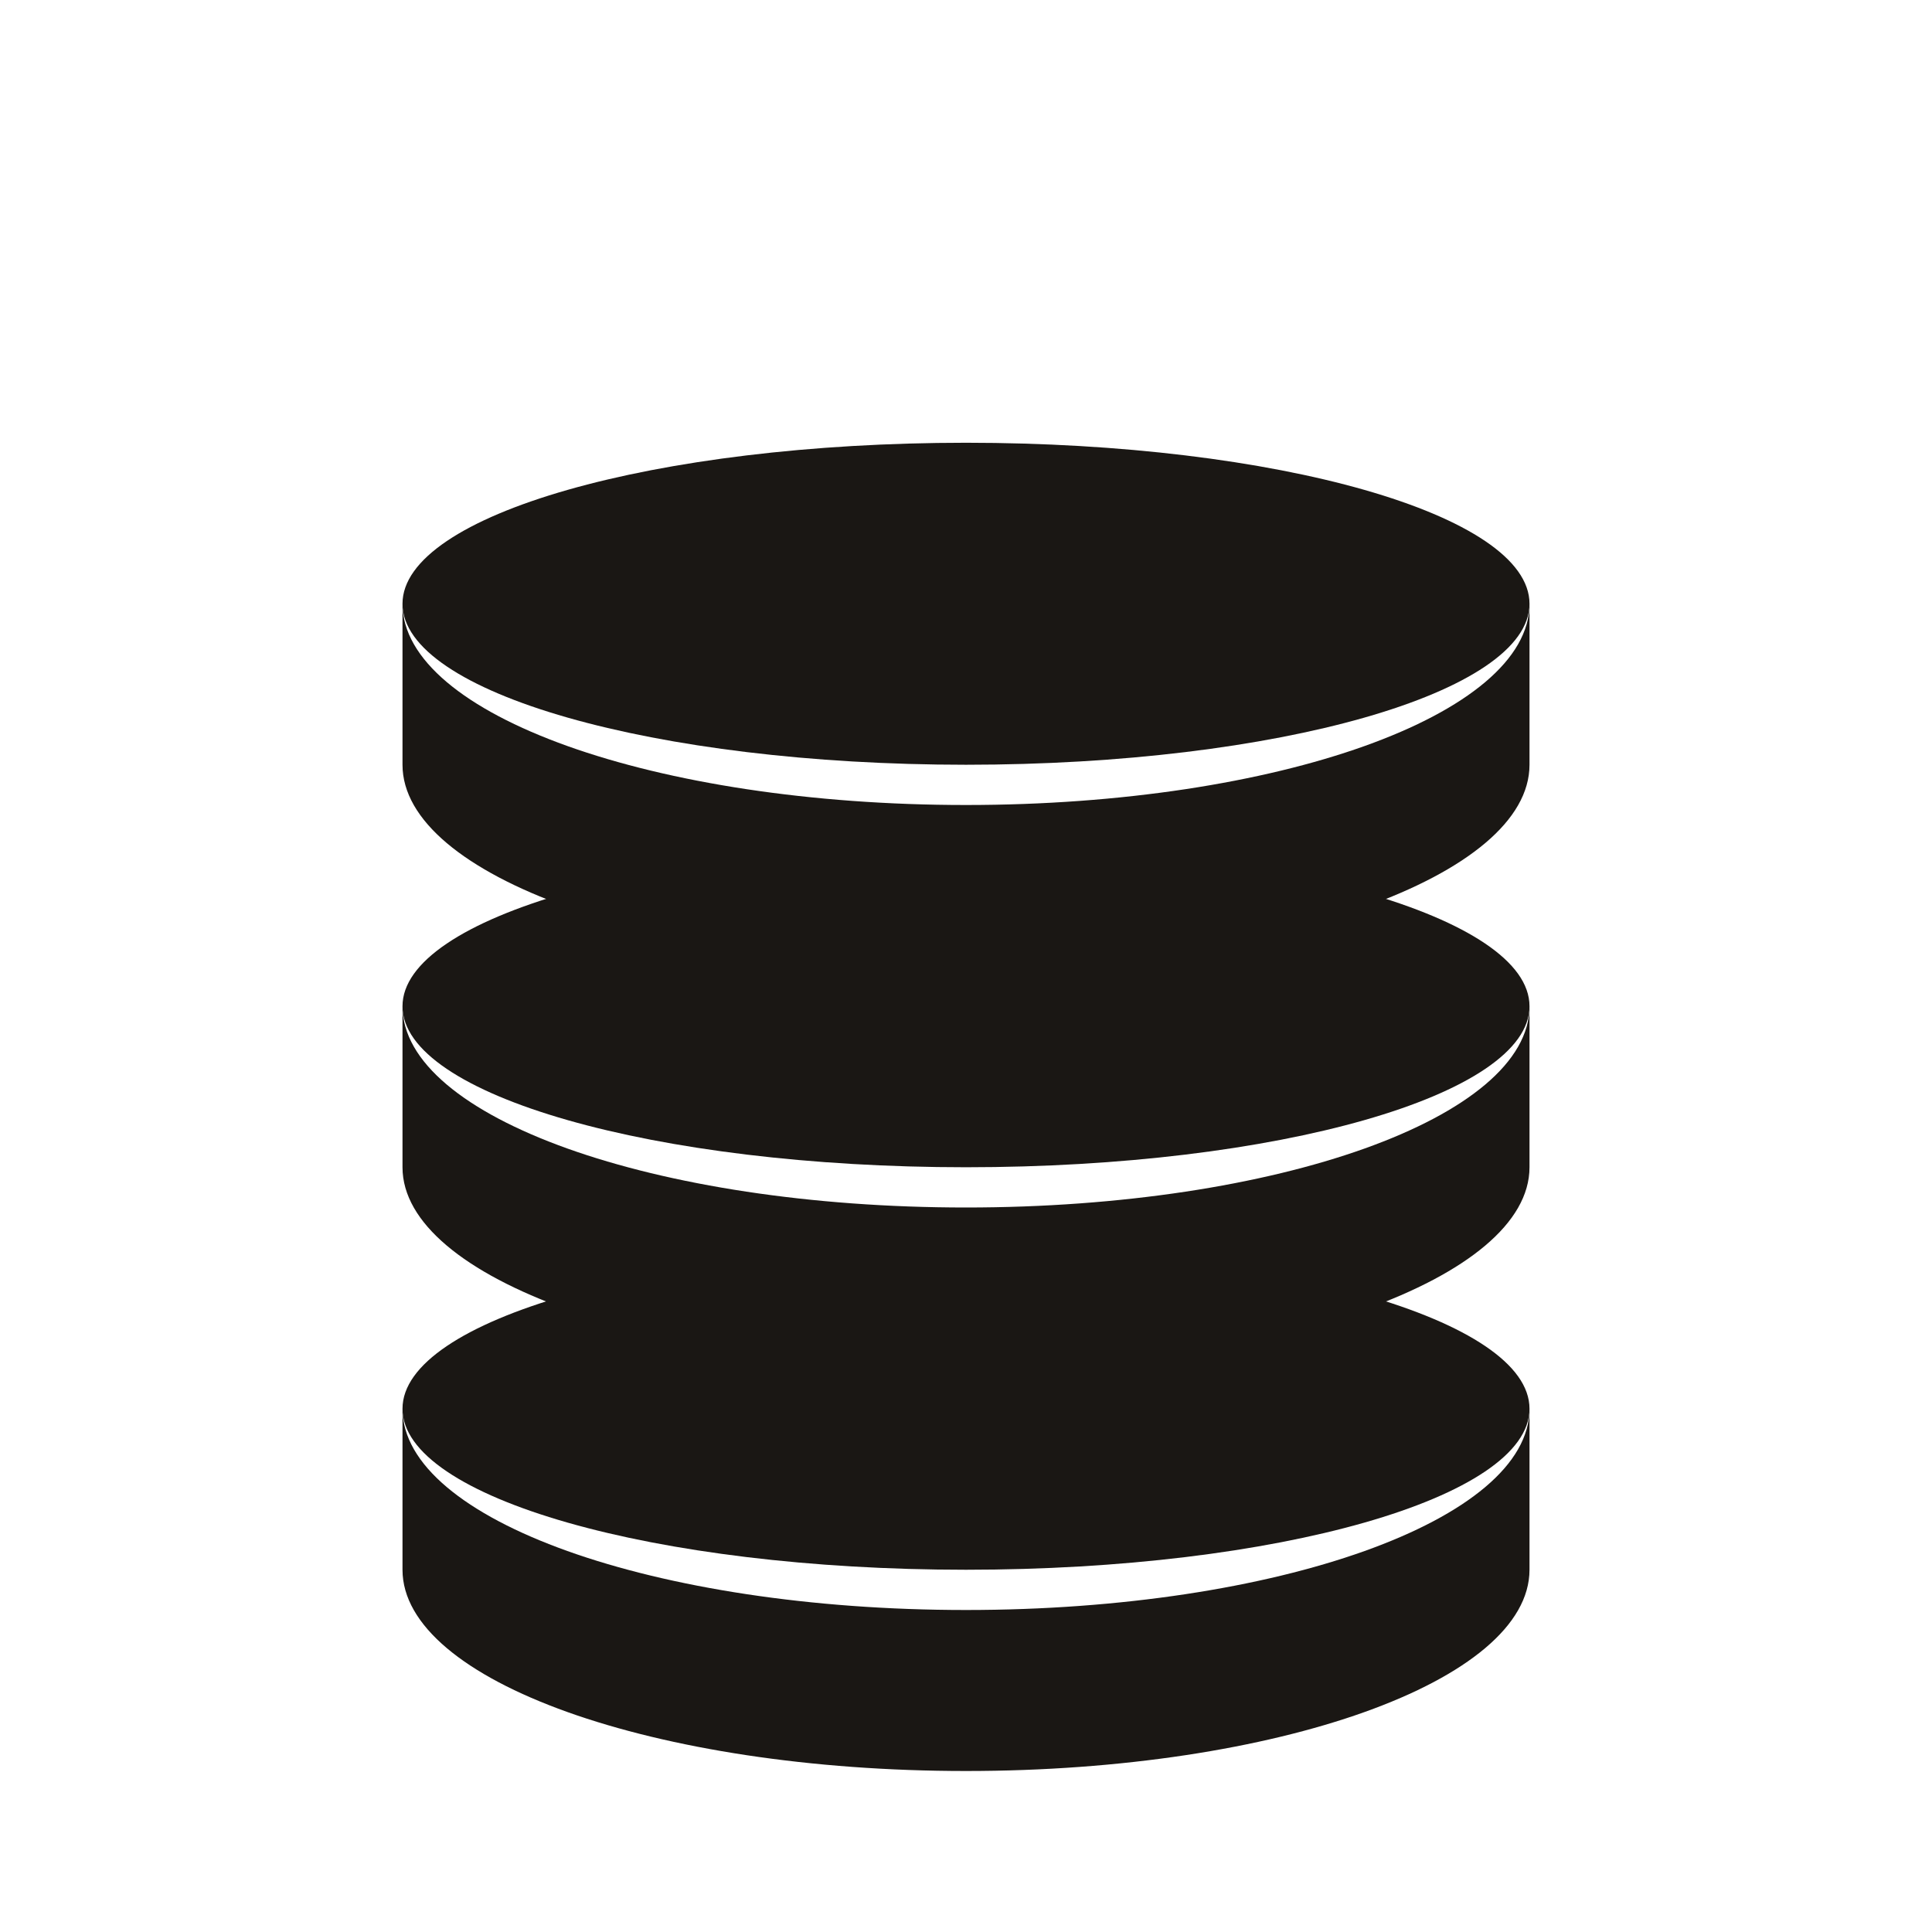
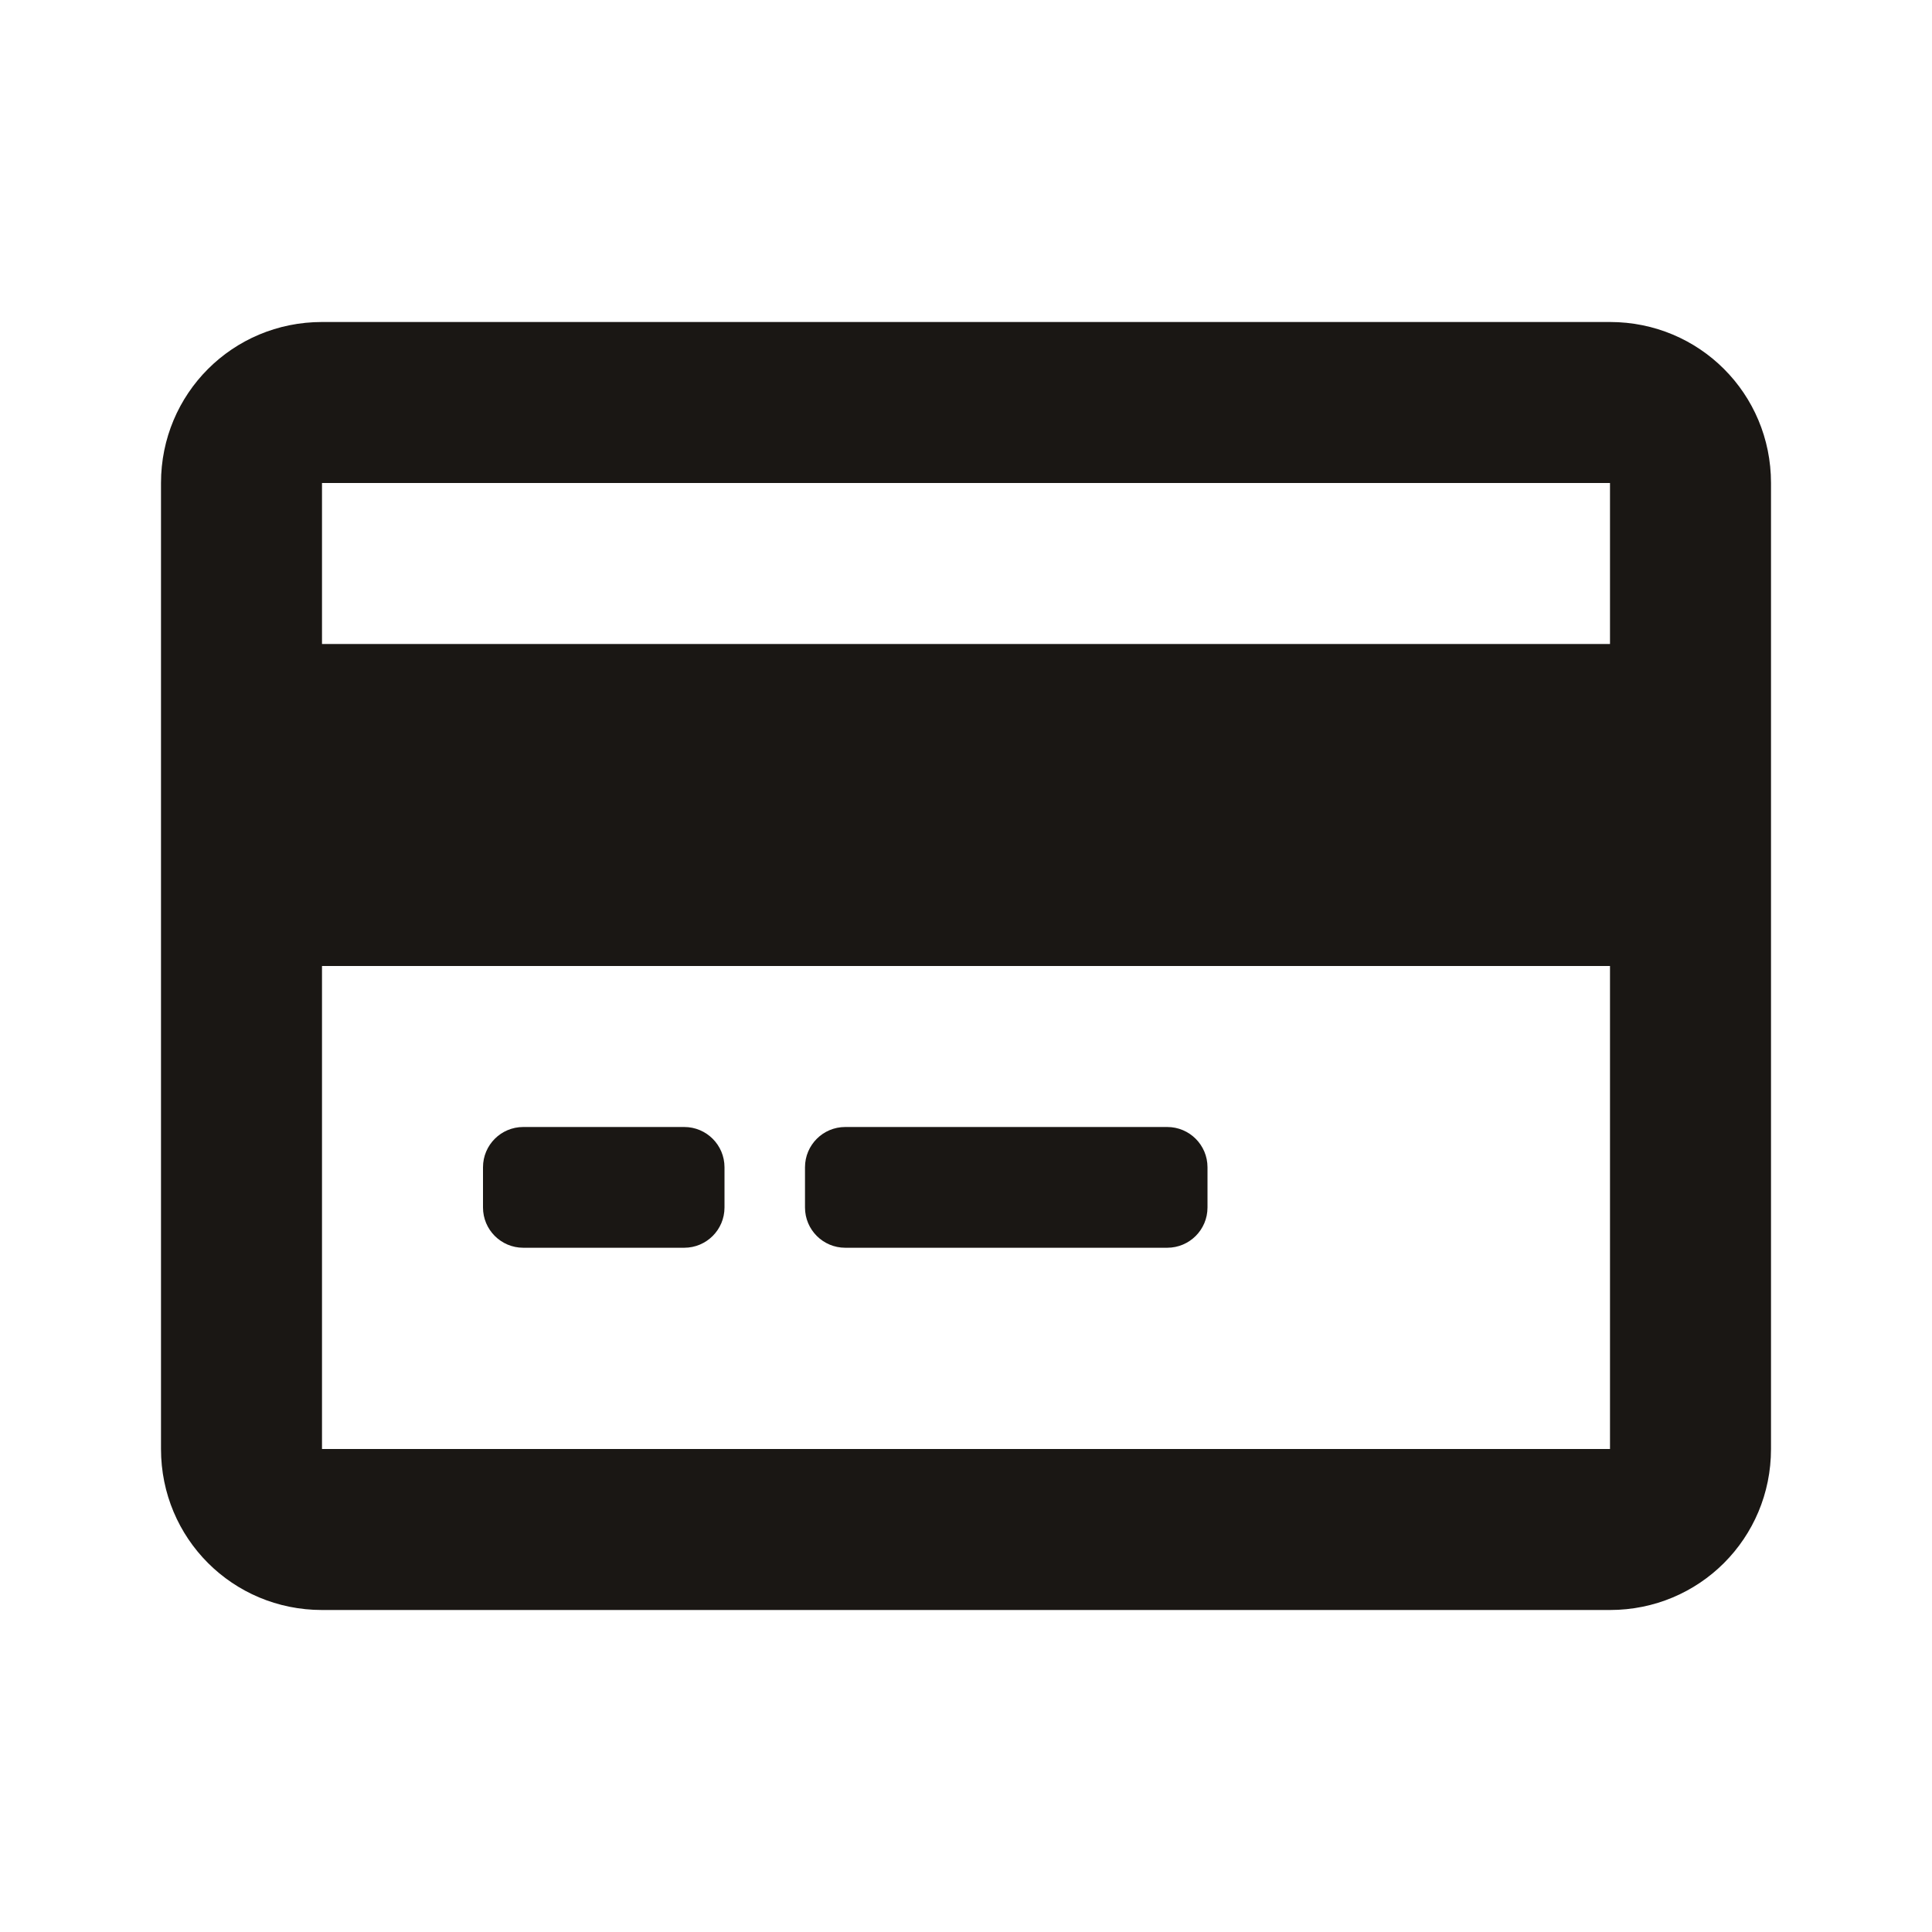
<svg xmlns="http://www.w3.org/2000/svg" viewBox="0 0 24 24" width="16" height="16" fill="#1A1714">
-   <ellipse cx="12" cy="17.5" rx="7" ry="2" />
-   <path d="M5 17.5v2C5 20.88 8.13 22 12 22s7-1.12 7-2.5v-2c0 1.38-3.13 2.5-7 2.5S5 18.88 5 17.5z" />
-   <ellipse cx="12" cy="12.5" rx="7" ry="2" />
-   <path d="M5 12.5v2C5 15.88 8.13 17 12 17s7-1.12 7-2.5v-2c0 1.38-3.13 2.5-7 2.5S5 13.88 5 12.5z" />
-   <ellipse cx="12" cy="7.5" rx="7" ry="2" />
-   <path d="M5 7.5v2C5 10.88 8.13 12 12 12s7-1.12 7-2.5v-2c0 1.38-3.13 2.5-7 2.5S5 8.88 5 7.5z" />
+   <path d="M20 4H4c-1.11 0-2 .89-2 2v12c0 1.11.89 2 2 2h16c1.11 0 2-.89 2-2V6c0-1.11-.89-2-2-2zm0 14H4v-6h16v6zm0-10H4V6h16v2z" />
+   <rect x="6" y="14" width="3" height="1.5" rx="0.5" />
+   <rect x="10" y="14" width="5" height="1.5" rx="0.5" />
</svg>
